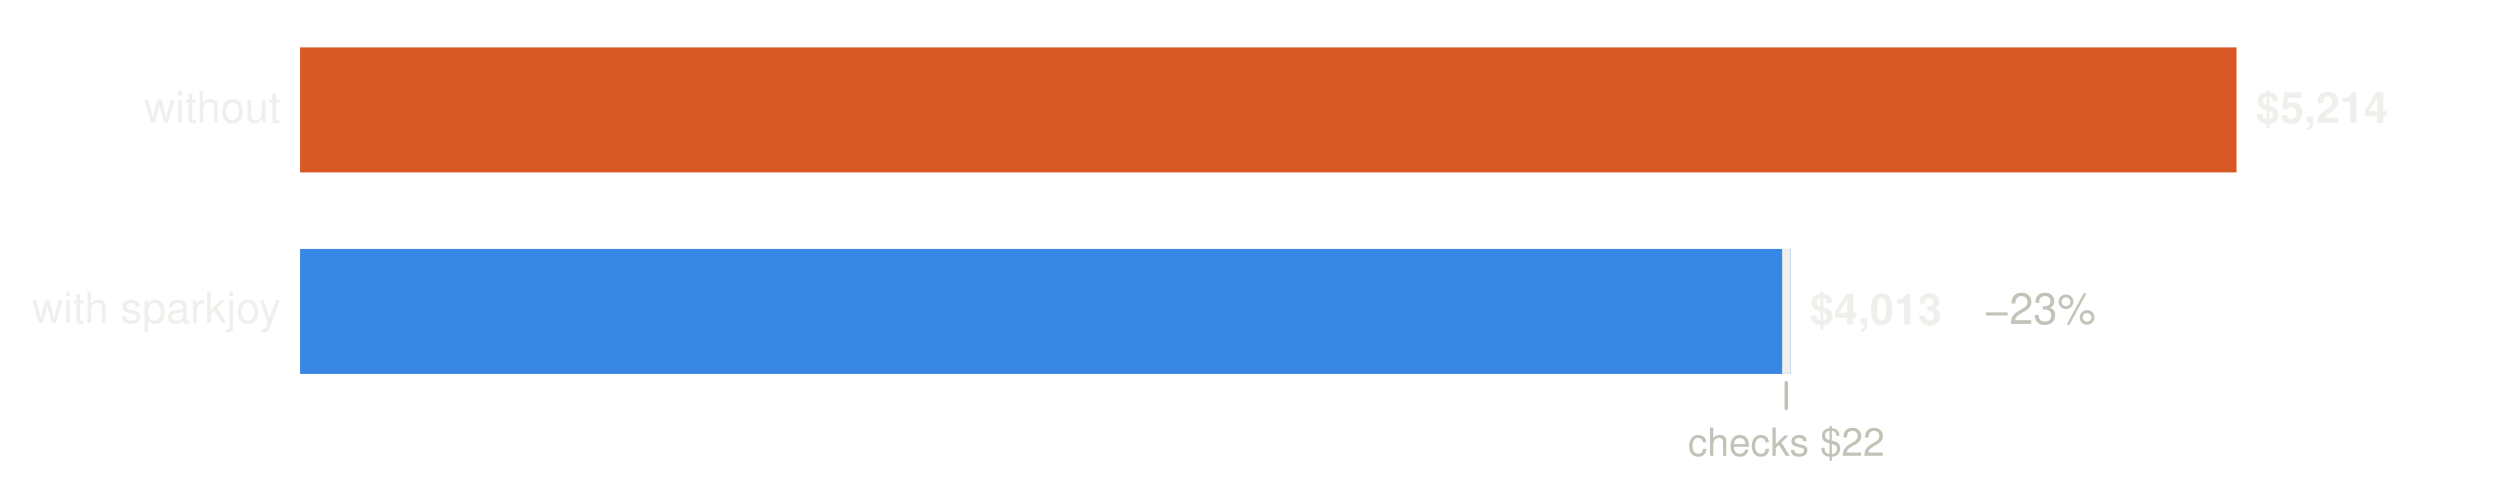
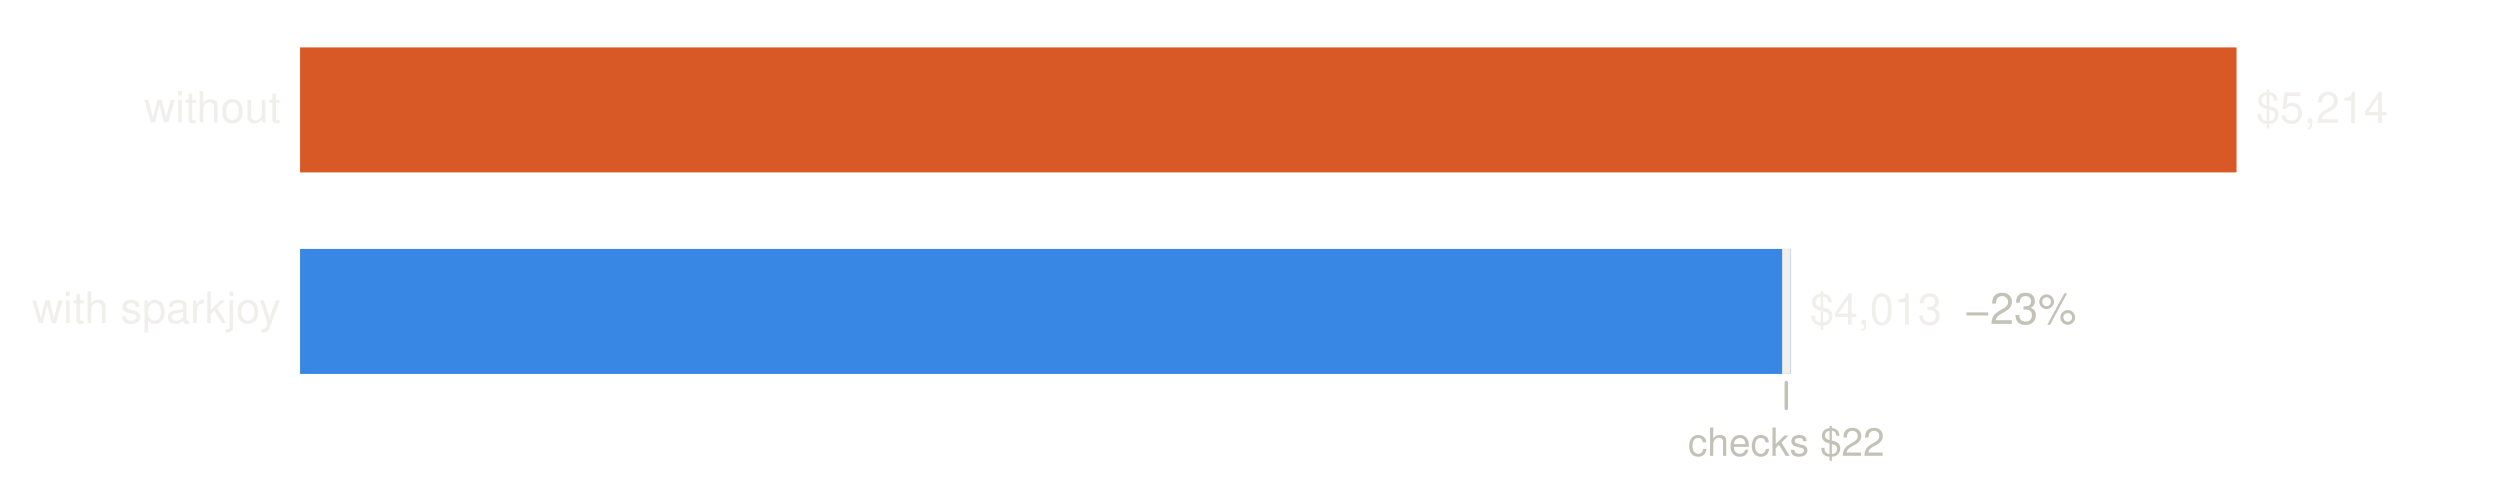
<svg xmlns="http://www.w3.org/2000/svg" width="578.879pt" height="114.289pt" viewBox="0 0 578.879 114.289" version="1.1">
  <defs>
    <style type="text/css">*{stroke-linejoin: round; stroke-linecap: butt}</style>
  </defs>
  <g id="figure_1">
    <g id="patch_1">
      <path d="M 0 114.289  L 578.879 114.289  L 578.879 0  L 0 0  L 0 114.289  z " style="fill: none" />
    </g>
    <g id="axes_1">
      <g id="patch_2">
        <path d="M 69.479 90.36  L 571.679 90.36  L 571.679 7.2  L 69.479 7.2  L 69.479 90.36  z " style="fill: none" />
      </g>
      <g id="matplotlib.axis_1" />
      <g id="matplotlib.axis_2" />
      <g id="patch_3">
-         <path d="M 69.479 39.913  L 517.872 39.913  L 517.872 10.98  L 69.479 10.98  z " clip-path="url(#paa3a7e0e5c)" style="fill: #d95926" />
+         <path d="M 69.479 39.913  L 517.872 39.913  L 517.872 10.98  L 69.479 10.98  z " clip-path="url(#pf70cead60f)" style="fill: #d95926" />
      </g>
      <g id="patch_4">
-         <path d="M 69.479 86.58  L 414.581 86.58  L 414.581 57.647  L 69.479 57.647  z " clip-path="url(#paa3a7e0e5c)" style="fill: #3987e5" />
+         <path d="M 69.479 86.58  L 414.581 86.58  L 414.581 57.647  L 69.479 57.647  z " clip-path="url(#pf70cead60f)" style="fill: #3987e5" />
      </g>
      <g id="patch_5">
-         <path d="M 412.657 86.58  L 414.581 86.58  L 414.581 57.647  L 412.657 57.647  z " clip-path="url(#paa3a7e0e5c)" style="fill: #f0efec" />
+         <path d="M 412.657 86.58  L 414.581 86.58  L 414.581 57.647  L 412.657 57.647  z " clip-path="url(#pf70cead60f)" style="fill: #f0efec" />
      </g>
      <g id="text_1">
        <text style="font-size: 10px; font-family: 'Helvetica', 'Arial', 'DejaVu Sans'; text-anchor: end; fill: #f0efec" x="64.995" y="28.347" transform="rotate(-0 64.99531 28.34706)">without</text>
      </g>
      <g id="text_2">
-         <text style="font-weight: 700; font-size: 10px; font-family: 'Helvetica', 'Arial', 'DejaVu Sans'; text-anchor: start; fill: #f0efec" x="522.356" y="28.474" transform="rotate(-0 522.356 28.4744)">$5,214</text>
+         <text style="font-size: 10px; font-family: 'Helvetica', 'Arial', 'DejaVu Sans'; text-anchor: start; fill: #f0efec" x="522.356" y="28.474" transform="rotate(-0 522.356 28.4744)">$5,214</text>
      </g>
      <g id="text_3">
        <text style="font-size: 10px; font-family: 'Helvetica', 'Arial', 'DejaVu Sans'; text-anchor: end; fill: #f0efec" x="64.995" y="74.791" transform="rotate(-0 64.99531 74.79146)">with sparkjoy</text>
      </g>
      <g id="text_4">
-         <text style="font-weight: 700; font-size: 10px; font-family: 'Helvetica', 'Arial', 'DejaVu Sans'; text-anchor: start; fill: #f0efec" x="419.065" y="75.141" transform="rotate(-0 419.0646 75.14107)">$4,013</text>
+         <text style="font-size: 10px; font-family: 'Helvetica', 'Arial', 'DejaVu Sans'; text-anchor: start; fill: #f0efec" x="419.065" y="75.141" transform="rotate(-0 419.0646 75.14107)">$4,013</text>
      </g>
      <g id="text_5">
-         <text style="font-size: 10px; font-family: 'Helvetica', 'Arial', 'DejaVu Sans'; text-anchor: start; fill: #c3c2b7" x="459.42" y="75.014" transform="rotate(-0 459.4199 75.01372)">−23%</text>
+         <text style="font-size: 10px; font-family: 'Helvetica', 'Arial', 'DejaVu Sans'; text-anchor: start; fill: #c3c2b7" x="454.936" y="75.014" transform="rotate(-0 454.936 75.01372)">−23%</text>
      </g>
      <g id="patch_6">
        <path d="M 413.619 94.58  Q 413.619 91.582 413.619 88.584  " style="fill: none; stroke: #c3c2b7; stroke-width: 0.8; stroke-linecap: round" />
      </g>
      <g id="text_6">
        <text style="font-size: 9px; font-family: 'Helvetica', 'Arial', 'DejaVu Sans'; text-anchor: middle; fill: #c3c2b7" x="413.619" y="105.559" transform="rotate(-0 413.6189 105.5592)">checks $22</text>
      </g>
    </g>
  </g>
  <defs>
-     <clipPath id="paa3a7e0e5c">
+     <clipPath id="pf70cead60f">
      <rect x="69.479" y="7.2" width="502.2" height="83.16" />
    </clipPath>
  </defs>
</svg>
